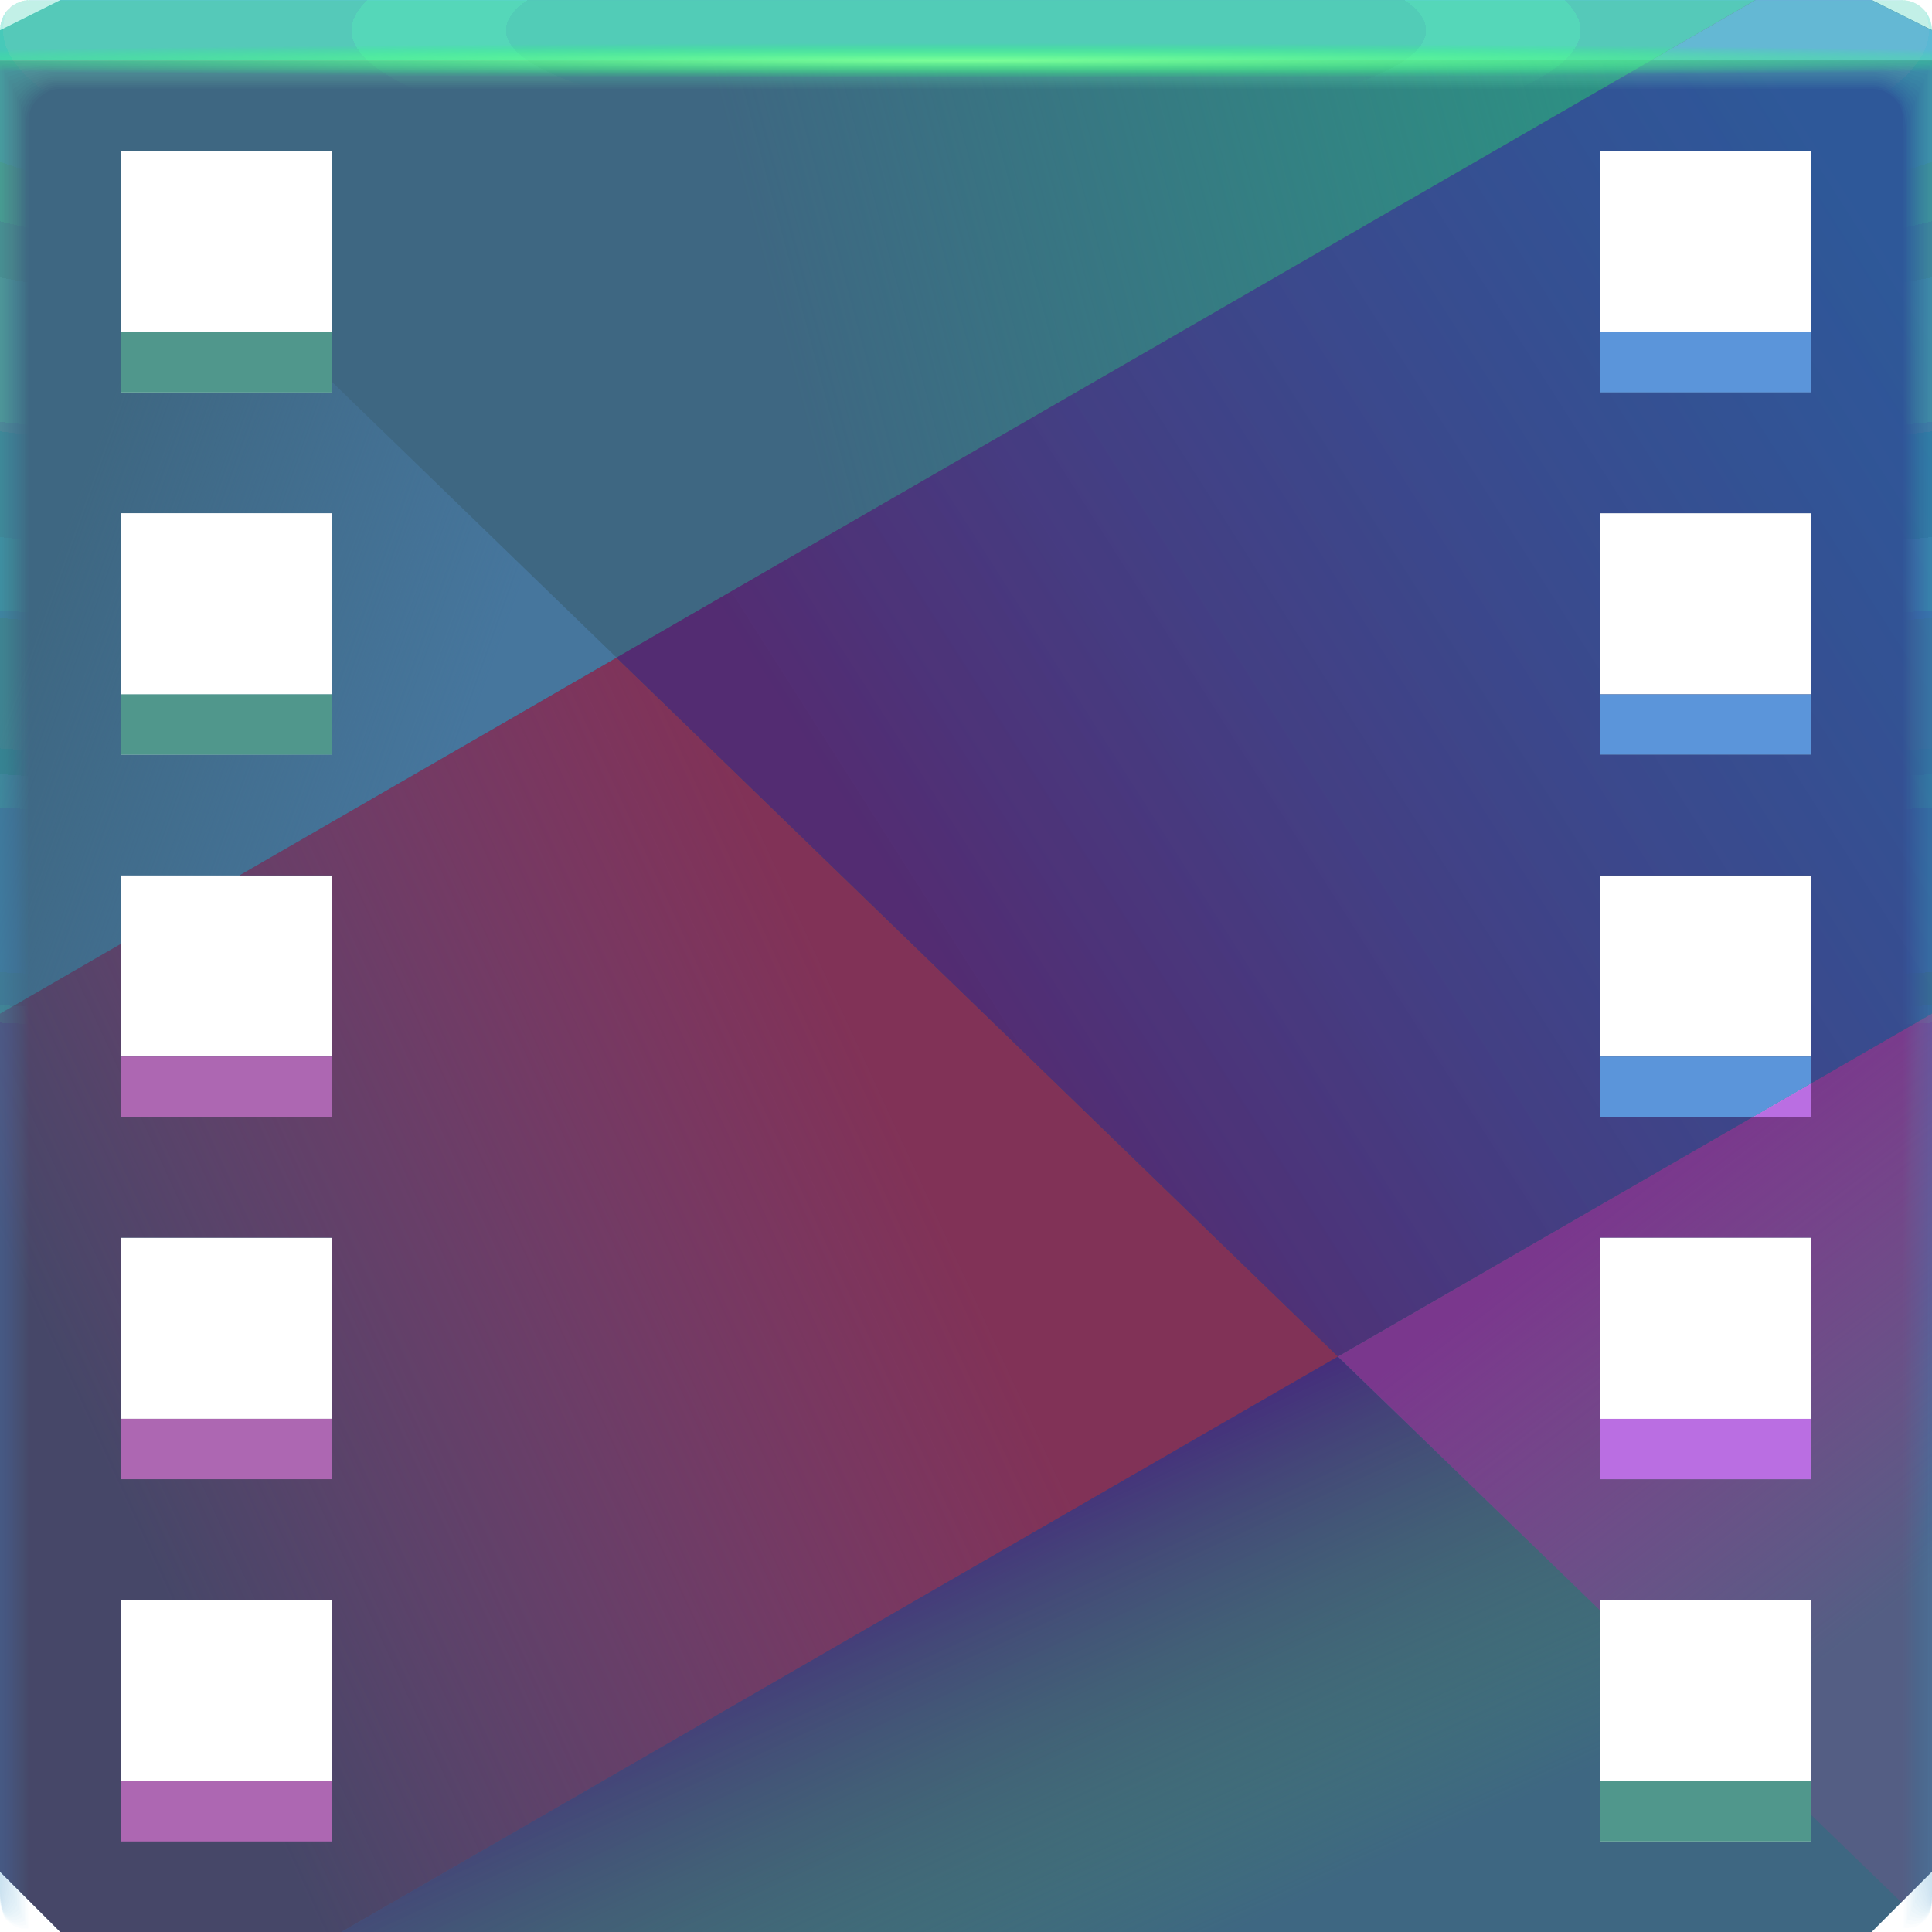
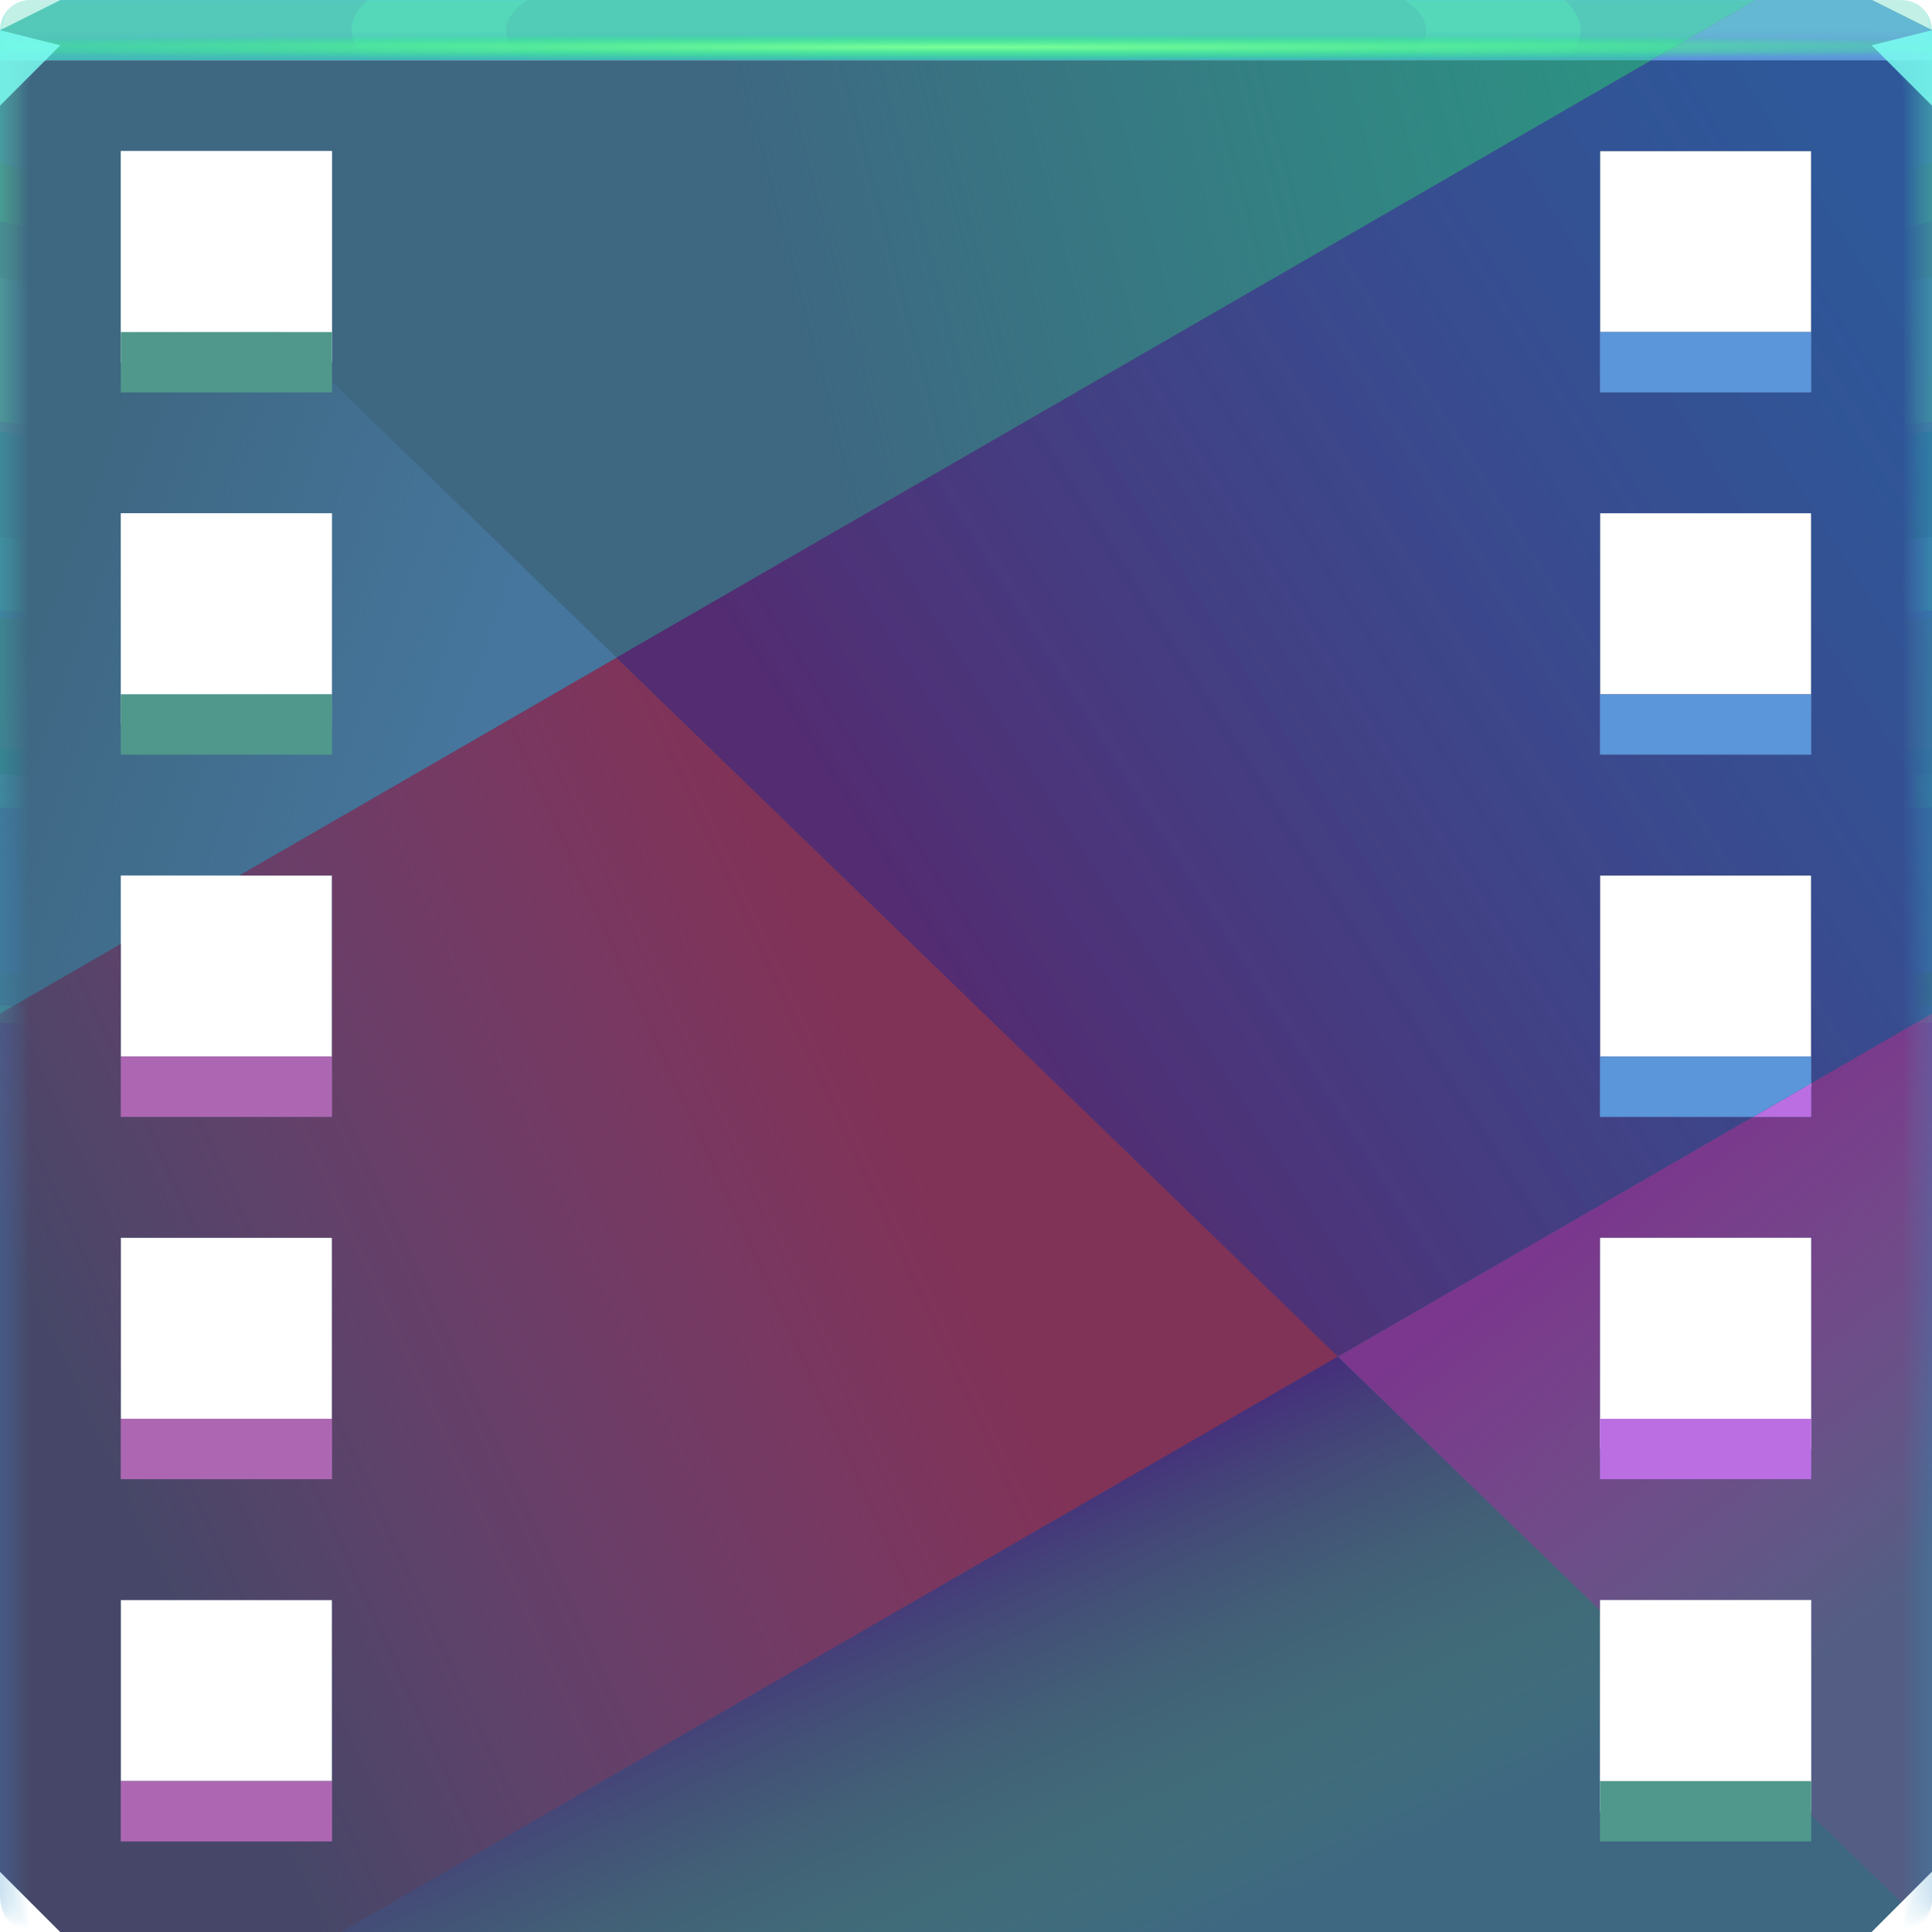
<svg xmlns="http://www.w3.org/2000/svg" xmlns:xlink="http://www.w3.org/1999/xlink" width="64" height="64" version="1.1">
  <defs>
    <radialGradient id="radialGradient2160632" cx="35.574" cy="1.019" r="32" gradientTransform="matrix(0,1.1252,-5.1753,0,37.271,-39.029)" gradientUnits="userSpaceOnUse" xlink:href="#a-6-5" />
    <linearGradient id="a-6-5">
      <stop stop-color="#73f2b6" stop-opacity=".039" offset="0" />
      <stop stop-color="#209fce" stop-opacity=".02" offset="1" />
    </linearGradient>
    <radialGradient id="radialGradient2160634" cx="35.574" cy="1.036" r="32" gradientTransform="matrix(0,1.1252,-5.1753,0,37.363,-39.029)" gradientUnits="userSpaceOnUse" xlink:href="#a-6-5" />
    <radialGradient id="radialGradient2160636" cx="35.574" cy="1.055" r="32" gradientTransform="matrix(0,1.1252,-5.1753,0,37.458,-39.029)" gradientUnits="userSpaceOnUse" xlink:href="#a-6-5" />
    <radialGradient id="radialGradient2160638" cx="35.574" cy="1.071" r="32" gradientTransform="matrix(0,1.1252,-5.1753,0,37.544,-39.029)" gradientUnits="userSpaceOnUse" xlink:href="#a-6-5" />
    <radialGradient id="radialGradient2160640" cx="35.574" cy="1.091" r="32" gradientTransform="matrix(0,1.1252,-5.1753,0,37.648,-39.029)" gradientUnits="userSpaceOnUse" xlink:href="#a-6-5" />
    <radialGradient id="radialGradient2160642" cx="35.574" cy="1.113" r="32" gradientTransform="matrix(0,1.1252,-5.1753,0,37.758,-39.029)" gradientUnits="userSpaceOnUse" xlink:href="#a-6-5" />
    <radialGradient id="radialGradient2160644" cx="35.574" cy="1.135" r="32" gradientTransform="matrix(0,1.1252,-5.1753,0,37.875,-39.029)" gradientUnits="userSpaceOnUse" xlink:href="#a-6-5" />
    <radialGradient id="radialGradient2160646" cx="35.574" cy="1.159" r="32" gradientTransform="matrix(0,1.1252,-5.1753,0,38,-39.029)" gradientUnits="userSpaceOnUse" xlink:href="#a-6-5" />
    <radialGradient id="radialGradient2160648" cx="35.574" cy="1.18" r="32" gradientTransform="matrix(0,1.1252,-5.1753,0,38.107,-39.029)" gradientUnits="userSpaceOnUse" xlink:href="#a-6-5" />
    <radialGradient id="radialGradient2160650" cx="35.574" cy="1.208" r="32" gradientTransform="matrix(0,1.1252,-5.1753,0,38.252,-39.029)" gradientUnits="userSpaceOnUse" xlink:href="#a-6-5" />
    <radialGradient id="radialGradient2160652" cx="35.574" cy="1.239" r="32" gradientTransform="matrix(0,1.1252,-5.1753,0,38.411,-39.029)" gradientUnits="userSpaceOnUse" xlink:href="#a-6-5" />
    <radialGradient id="radialGradient2160654" cx="35.574" cy="1.273" r="32" gradientTransform="matrix(0,1.1252,-5.1753,0,38.587,-39.029)" gradientUnits="userSpaceOnUse" xlink:href="#a-6-5" />
    <radialGradient id="radialGradient2160656" cx="35.574" cy="1.304" r="32" gradientTransform="matrix(0,1.1252,-5.1753,0,38.75,-39.029)" gradientUnits="userSpaceOnUse" xlink:href="#a-6-5" />
    <radialGradient id="radialGradient2160658" cx="35.574" cy="1.346" r="32" gradientTransform="matrix(0,1.1252,-5.1753,0,38.966,-39.029)" gradientUnits="userSpaceOnUse" xlink:href="#a-6-5" />
    <radialGradient id="radialGradient2160660" cx="35.574" cy="1.393" r="32" gradientTransform="matrix(0,1.1252,-5.1753,0,39.208,-39.029)" gradientUnits="userSpaceOnUse" xlink:href="#a-6-5" />
    <radialGradient id="radialGradient2160662" cx="35.574" cy="1.439" r="32" gradientTransform="matrix(0,1.1252,-5.1753,0,39.446,-39.029)" gradientUnits="userSpaceOnUse" xlink:href="#a-6-5" />
-     <radialGradient id="radialGradient2160664" cx="36.463" cy="1.498" r="32" gradientTransform="matrix(0 .018045 -1.2755 0 33.91 1.3415)" gradientUnits="userSpaceOnUse">
+     <radialGradient id="radialGradient2160664" cx="2.592" cy="1.519" r="32" gradientTransform="matrix(0 .013016 -1.2755 0 33.91 1.5249)" gradientUnits="userSpaceOnUse">
      <stop stop-color="#7dff99" offset="0" />
      <stop stop-color="#1eff74" stop-opacity="0" offset="1" />
    </radialGradient>
    <linearGradient id="linearGradient149125" x1="26" x2="1.6362e-8" y1="29" y2="41" gradientUnits="userSpaceOnUse">
      <stop stop-color="#813257" offset="0" />
      <stop stop-color="#9e3777" stop-opacity="0" offset="1" />
    </linearGradient>
    <linearGradient id="linearGradient169775" x1="28" x2="61" y1="27" y2="6" gradientUnits="userSpaceOnUse">
      <stop stop-color="#532c72" offset="0" />
      <stop stop-color="#245fad" stop-opacity=".705" offset="1" />
    </linearGradient>
    <linearGradient id="linearGradient149213" x1="16" x2="2" y1="23" y2="18" gradientUnits="userSpaceOnUse">
      <stop stop-color="#46769d" offset="0" />
      <stop stop-color="#46769d" stop-opacity="0" offset="1" />
    </linearGradient>
    <linearGradient id="linearGradient148791" x1="57.302" x2="24" y1="-4.874" y2="4" gradientUnits="userSpaceOnUse">
      <stop stop-color="#299983" offset="0" />
      <stop stop-color="#299983" stop-opacity="0" offset="1" />
    </linearGradient>
    <linearGradient id="linearGradient149133" x1="36.265" x2="43" y1="48.323" y2="63" gradientUnits="userSpaceOnUse">
      <stop stop-color="#471e7b" stop-opacity=".824" offset="0" />
      <stop stop-color="#469d53" stop-opacity="0" offset="1" />
    </linearGradient>
    <linearGradient id="linearGradient170615" x1="49" x2="59" y1="43" y2="56" gradientUnits="userSpaceOnUse">
      <stop stop-color="#7a378d" offset="0" />
      <stop stop-color="#a23f8c" stop-opacity=".214" offset="1" />
    </linearGradient>
  </defs>
  <g>
    <path d="m2 0-2 1v1h64v-1l-2-1h-30z" color="#000000" fill="#42b8b7" />
-     <path d="m0 2v60l2 2h60l2-2v-60h-32zm4 3h7v8h-7zm49 0h7v8h-7zm-49 12h7v8h-7zm49 0h7v8h-7zm-49 12h7v8h-7zm49 0h7v8h-7zm-49 12h7v8h-7zm49 0h7v8h-7zm-49 12h7v8h-7zm49 0h7v8h-7z" color="#000000" fill="#3e6782" />
+     <path d="m0 2v60l2 2h60l2-2v-60h-32zm4 3h7v7h-7zm49 0h7v7h-7zm-49 12h7v7h-7zm49 0h7v7h-7zm-49 12h7v7h-7zm49 0h7v7h-7zm-49 12h7v7h-7zm49 0h7v7h-7zm-49 12h7v7h-7zm49 0h7v7h-7z" color="#000000" fill="#3e6782" />
    <path d="m58.158 0-3.465 2-46.766 27h3.072v6h-7v-3.732l-4 2.311v28.422l2 2h9.307l46.766-27 1.928-1.113 4-2.309v-32.578l-2-1h-3.842zm-5.158 5h7v6h-7zm0 12h7v6h-7zm0 12h7v6h-7zm-49 12h7v6h-7zm0 12h7v6h-7z" color="#000000" fill="#464768" />
    <path d="m20.424 21.785-12.496 7.215h3.072v8h-7v-5.732l-4 2.311v28.422l2 2h9.307l33.016-19.062-23.898-23.152zm-16.424 19.215h7v8h-7zm0 12h7v8h-7z" color="#000000" fill="url(#linearGradient149125)" />
    <path d="m54.693 2-34.27 19.785 23.898 23.152 13.75-7.938h-5.072v-8h7v6.887l4-2.309v-31.578h-9.307zm-1.693 3h7v8h-7zm0 12h7v8h-7z" color="#000000" fill="url(#linearGradient169775)" />
    <path d="m0 2v31.578l4-2.311v-2.268h3.928l12.496-7.215-11.133-10.785h-5.291v-5.125l-4-3.875zm4 15h7v6h-7z" color="#000000" fill="url(#linearGradient149213)" />
    <path d="m0 2 4 3.875v-0.875h7v7.656l9.424 9.129 34.27-19.785h-54.693z" color="#000000" fill="url(#linearGradient148791)" />
    <path d="m44.322 44.938-33.016 19.062h50.693l0.984-0.984-4.146-4.016h-5.838v-5.656l-8.678-8.406z" color="#000000" fill="url(#linearGradient149133)" />
    <path d="m64 33.578-4 2.309v1.113h-1.928l-13.75 7.938 8.678 8.406v-0.344h7v7.125l2.984 2.891 1.016-1.016v-28.422zm-11 7.422h7v8h-7z" color="#000000" fill="url(#linearGradient170615)" />
    <path d="m4 11v2h7v-2zm0 12v2h7v-2z" color="#000000" fill="#50978c" />
    <path d="m60 35.887-1.928 1.113h1.928zm-7 11.113v2h7v-2z" color="#000000" fill="#ba6ee2" />
    <path d="m53 59v2h7v-2z" color="#000000" fill="#50978c" />
    <path d="m53 11v2h7v-2zm0 12v2h7v-2zm0 12v2h5.072l1.928-1.113v-0.887h-7z" color="#000000" fill="#5b95da" />
    <path d="m4 35v2h7v-2zm0 12v2h7v-2zm0 12v2h7v-2z" color="#000000" fill="#ad67b2" />
    <path d="m58.158 0-3.465 2h9.307v-1l-2-1z" color="#000000" fill="#5b95da" />
  </g>
  <g transform="translate(3.2081e-5 .0015035)">
-     <path d="m1 0c-0.554 0-1 0.446-1 1v62-0.224 0.224-61h1.752c19.15 2e-3 39.445 0 60.213 0h2.035v61-0.334 0.334-62a0.998 0.998 0 0 0-1-1z" fill="url(#radialGradient2160632)" />
-     <path d="m1 0a0.998 0.998 0 0 0-1 1.006v61.98-0.197c0-0.277 4e-3 -0.184 0.01 0.246 0.012 0.016 0.03-0.297 0.052-0.897v-60c0.072-9e-3 0.133-0.013 0.185-0.013 0.29-0.016 0.357-0.032 0.774-0.044 0.246-0.011 0.496-0.019 0.747-0.019 19.183 2e-3 39.392 0 60.2 0 0.346 0 0.689 0.012 1.023 0.03 0.268 0.01 0.389 0.02 0.52 0.033 0.106 0 0.22 0.01 0.427 0.028v59.744c0.027 0.754 0.05 1.148 0.059 1.123l3e-3 -0.334v0.286-61.762c0-0.143 0-0.22-2e-3 -0.224a0.996 0.996 0 0 0-1.012-0.986h-61.986" fill="url(#radialGradient2160634)" />
-     <path d="m1 0a0.998 0.998 0 0 0-1 1.006v61.966-0.169c0-0.245 8e-3 -0.145 0.021 0.266 0.022 0.034 0.06-0.247 0.104-0.807v-59.988a0.744 0.744 0 0 1 0.173-0.025c0.27-0.031 0.341-0.064 0.743-0.088 0.242-0.022 0.492-0.037 0.742-0.037 19.217 2e-3 39.34 0 60.187 0 0.347 0 0.69 0.024 1.013 0.06 0.256 0.02 0.372 0.042 0.494 0.065 0.1 0 0.206 0.02 0.398 0.057v59.731c0.055 0.703 0.102 1.052 0.119 1.003 4e-3 -0.154 6e-3 -0.265 6e-3 -0.333v0.237-61.748c0-0.139 0-0.215-3e-3 -0.224a0.994 0.994 0 0 0-0.807-0.952 1.025 1.025 0 0 0-0.217-0.02h-61.973" fill="url(#radialGradient2160636)" />
-     <path d="m1 0a0.998 0.998 0 0 0-1 1.005v61.953-0.14c0-0.213 0.012-0.107 0.031 0.287 0.034 0.05 0.091-0.198 0.156-0.718v-59.974a0.45 0.45 0 0 1 0.16-0.037c0.252-0.048 0.327-0.097 0.715-0.132 0.238-0.034 0.487-0.056 0.737-0.056 19.25 2e-3 39.286 0 60.173 0 0.348 0 0.688 0.036 1.001 0.09 0.244 0.029 0.356 0.062 0.47 0.098 0.091 0 0.19 0.03 0.37 0.085v59.718c0.082 0.653 0.151 0.957 0.176 0.884 7e-3 -0.152 0.01-0.262 0.01-0.333v0.188-61.734c0-0.135 0-0.21-4e-3 -0.224a0.992 0.992 0 0 0-0.819-0.94 1.041 1.041 0 0 0-0.217-0.018h-61.96" fill="url(#radialGradient2160638)" />
-     <path d="m1 0a0.998 0.998 0 0 0-1 1.005v61.939-0.113c0-0.18 0.015-0.068 0.042 0.308 0.045 0.067 0.121-0.149 0.208-0.629v-59.96a0.312 0.312 0 0 1 0.148-0.05c0.232-0.063 0.311-0.128 0.684-0.176 0.234-0.044 0.483-0.074 0.732-0.074 19.284 2e-3 39.234 0 60.16 0 0.35 0 0.689 0.048 0.991 0.12 0.232 0.039 0.34 0.083 0.444 0.13 0.085 0 0.176 0.04 0.341 0.114v59.704c0.11 0.603 0.203 0.862 0.236 0.764 0.01-0.148 0.014-0.259 0.014-0.333v0.14-61.721c0-0.13-2e-3 -0.206-6e-3 -0.224a0.991 0.991 0 0 0-0.83-0.927 1.066 1.066 0 0 0-0.22-0.017h-61.944" fill="url(#radialGradient2160640)" />
-     <path d="m1 0a0.998 0.998 0 0 0-1 1.004v61.926-0.084c0-0.148 0.02-0.029 0.052 0.328 0.056 0.084 0.152-0.099 0.26-0.539v-59.949c0.053-0.04 0.097-0.061 0.136-0.061 0.212-0.08 0.297-0.16 0.655-0.22 0.23-0.056 0.477-0.093 0.727-0.093 19.317 2e-3 39.18 0 60.147 0 0.35 0 0.688 0.06 0.98 0.151 0.22 0.047 0.322 0.102 0.418 0.162 0.078 0 0.162 0.049 0.313 0.142v59.69c0.137 0.553 0.253 0.767 0.295 0.645a4.73 4.73 0 0 0 0.017-0.332v0.09-61.705c0-0.126-2e-3 -0.202-7e-3 -0.224a0.99 0.99 0 0 0-0.843-0.914 1.099 1.099 0 0 0-0.218-0.017h-61.932" fill="url(#radialGradient2160642)" />
-     <path d="m1 0a0.998 0.998 0 0 0-1 1.004v61.912-0.056c0-0.117 0.023 0.01 0.063 0.349 0.067 0.1 0.182-0.05 0.312-0.45v-59.935c0.048-0.049 0.088-0.074 0.123-0.074 0.193-0.095 0.282-0.192 0.626-0.264 0.225-0.067 0.472-0.11 0.721-0.11h60.133c0.352 0 0.688 0.071 0.97 0.18a0.944 0.944 0 0 1 0.393 0.194c0.07 0 0.147 0.059 0.284 0.17v59.68c0.164 0.502 0.304 0.671 0.354 0.524 0.014-0.14 0.02-0.25 0.02-0.331v0.042-61.695c0-0.121-2e-3 -0.197-9e-3 -0.224a0.99 0.99 0 0 0-0.854-0.902 1.142 1.142 0 0 0-0.218-0.014h-61.918" fill="url(#radialGradient2160644)" />
-     <path d="m1 0a0.998 0.998 0 0 0-1 1.004v61.898-0.029c0-0.084 0.027 0.049 0.073 0.37 0.079 0.117 0.212 0 0.365-0.36v-59.923c0.043-0.057 0.079-0.086 0.11-0.086 0.174-0.112 0.267-0.225 0.596-0.309a2.19 2.19 0 0 1 0.717-0.129c19.385 2e-3 39.075 0 60.12 0 0.353 0 0.687 0.084 0.958 0.211 0.196 0.066 0.29 0.144 0.368 0.227 0.063 0 0.132 0.068 0.256 0.199v59.665c0.192 0.452 0.354 0.576 0.413 0.404a3.11 3.11 0 0 0 0.024-0.33v-61.687c0-0.117-4e-3 -0.193-0.01-0.224a0.99 0.99 0 0 0-0.868-0.89 1.198 1.198 0 0 0-0.217-0.011h-61.905" fill="url(#radialGradient2160646)" />
-     <path d="m1 0a0.998 0.998 0 0 0-1 1.003v61.885c0-0.052 0.03 0.087 0.084 0.39 0.09 0.135 0.242 0.05 0.416-0.27v-59.911c0.038-0.063 0.07-0.097 0.099-0.097 0.154-0.127 0.251-0.257 0.566-0.352 0.217-0.089 0.463-0.148 0.711-0.148 19.418 2e-3 39.022 0 60.107 0 0.355 0 0.687 0.096 0.947 0.242a0.723 0.723 0 0 1 0.343 0.258c0.056 0 0.118 0.079 0.227 0.227v59.651c0.22 0.402 0.406 0.482 0.473 0.285 0.018-0.132 0.027-0.243 0.027-0.33v-61.721c0-0.113-4e-3 -0.188-0.012-0.224a0.99 0.99 0 0 0-0.879-0.877 1.273 1.273 0 0 0-0.218-0.011h-61.89" fill="url(#radialGradient2160648)" />
-     <path d="m1 0a0.998 0.998 0 0 0-1 1.003v61.899c0-0.02 0.035 0.126 0.094 0.41 0.101 0.152 0.273 0.1 0.468-0.18v-59.897c0.034-0.073 0.062-0.11 0.087-0.11 0.135-0.143 0.236-0.29 0.536-0.397 0.213-0.1 0.459-0.166 0.707-0.166 19.452 2e-3 38.969 0 60.093 0 0.356 0 0.687 0.108 0.936 0.272a0.678 0.678 0 0 1 0.317 0.29c0.05 0 0.103 0.089 0.2 0.256v59.64c0.246 0.352 0.455 0.386 0.531 0.165 0.02-0.128 0.03-0.239 0.03-0.33v-61.755c0-0.108-4e-3 -0.184-0.013-0.224a0.99 0.99 0 0 0-0.891-0.864 1.376 1.376 0 0 0-0.218-0.01h-61.877" fill="url(#radialGradient2160650)" />
-     <path d="m1 0a0.998 0.998 0 0 0-1 1.002v61.913c0 0.013 0.039 0.165 0.105 0.432 0.112 0.168 0.303 0.148 0.52-0.092v-59.882c0.029-0.081 0.053-0.123 0.074-0.123 0.116-0.159 0.222-0.321 0.507-0.44 0.209-0.111 0.454-0.185 0.701-0.185 19.486 2e-3 38.916 0 60.08 0 0.357 0 0.687 0.12 0.925 0.302a0.66 0.66 0 0 1 0.292 0.323c0.043 0 0.089 0.098 0.171 0.284v59.626c0.275 0.302 0.507 0.29 0.591 0.046 0.022-0.125 0.034-0.236 0.034-0.33v-61.791c0-0.104-5e-3 -0.18-0.016-0.224a0.99 0.99 0 0 0-0.903-0.852 1.514 1.514 0 0 0-0.218-8e-3h-61.863" fill="url(#radialGradient2160652)" />
-     <path d="m1 0a0.998 0.998 0 0 0-1 1.002v61.928c0 0.045 0.042 0.203 0.115 0.453 0.123 0.184 0.333 0.197 0.572-3e-3v-59.87c0.024-0.089 0.045-0.135 0.062-0.135 0.097-0.174 0.207-0.353 0.478-0.484 0.204-0.122 0.448-0.203 0.696-0.203 19.519 2e-3 38.863 0 60.067 0a1.4 1.4 0 0 1 0.914 0.332c0.15 0.103 0.224 0.225 0.267 0.355 0.035 0 0.073 0.108 0.142 0.313v59.612c0.302 0.251 0.557 0.196 0.65-0.074a1.7 1.7 0 0 0 0.037-0.33v-61.825c0-0.1-6e-3 -0.175-0.017-0.224a0.99 0.99 0 0 0-0.915-0.84 1.712 1.712 0 0 0-0.218-7e-3h-61.85" fill="url(#radialGradient2160654)" />
-     <path d="m1 0a0.998 0.998 0 0 0-1 1.002v61.942c0 0.077 0.046 0.242 0.126 0.473 0.134 0.201 0.363 0.246 0.624 0.086v-59.856c0.02-0.097 0.035-0.147 0.05-0.147a0.981 0.981 0 0 1 0.447-0.529c0.2-0.133 0.444-0.221 0.691-0.221 19.553 2e-3 38.811 0 60.053 0 0.36 0 0.686 0.144 0.903 0.362a0.688 0.688 0 0 1 0.242 0.388c0.028 0 0.059 0.118 0.114 0.341v59.598c0.33 0.2 0.608 0.1 0.709-0.194 0.026-0.117 0.04-0.228 0.04-0.329v-61.86c0-0.095-6e-3 -0.17-0.018-0.224a0.991 0.991 0 0 0-0.927-0.827 2.015 2.015 0 0 0-0.218-5e-3h-61.836" fill="url(#radialGradient2160656)" />
-     <path d="m1 0a0.998 0.998 0 0 0-1 1.001v61.956c0 0.11 0.05 0.281 0.136 0.494 0.146 0.218 0.394 0.296 0.677 0.176v-59.843c0.014-0.105 0.026-0.16 0.036-0.16a0.967 0.967 0 0 1 0.419-0.572c0.196-0.144 0.439-0.24 0.686-0.24 19.586 2e-3 38.758 0 60.04 0 0.36 0 0.685 0.156 0.892 0.392a0.73 0.73 0 0 1 0.216 0.42c0.021 0 0.044 0.128 0.086 0.37v59.585c0.356 0.15 0.658 5e-3 0.768-0.314 0.029-0.114 0.044-0.224 0.044-0.328v-61.895c0-0.09-7e-3 -0.166-0.02-0.224a0.992 0.992 0 0 0-0.94-0.814 2.524 2.524 0 0 0-0.217-5e-3h-61.823" fill="url(#radialGradient2160658)" />
-     <path d="m1 0a0.998 0.998 0 0 0-1 1v61.972c0 0.142 0.054 0.32 0.147 0.515a0.643 0.643 0 0 0 0.728 0.265v-59.83c0.01-0.114 0.018-0.172 0.025-0.172a0.97 0.97 0 0 1 0.389-0.617c0.192-0.155 0.434-0.258 0.68-0.258 19.62 2e-3 38.705 0 60.027 0 0.362 0 0.686 0.168 0.882 0.422a0.794 0.794 0 0 1 0.19 0.453c0.015 0 0.03 0.137 0.057 0.398v59.572c0.385 0.1 0.71-0.09 0.828-0.434 0.03-0.11 0.047-0.22 0.047-0.328v-61.93c0-0.086-7e-3 -0.161-0.021-0.224a0.994 0.994 0 0 0-0.951-0.802 3.563 3.563 0 0 0-0.219-2e-3h-61.809" fill="url(#radialGradient2160660)" />
-     <path d="m1 0a0.998 0.998 0 0 0-1 1v61.986c0 0.174 0.058 0.358 0.157 0.535a0.802 0.802 0 0 0 0.78 0.355v-59.816c5e-3 -0.122 0.01-0.185 0.013-0.185a0.987 0.987 0 0 1 0.36-0.66c0.187-0.166 0.429-0.277 0.675-0.277 19.653 2e-3 38.652 0 60.013 0 0.363 0 0.685 0.18 0.87 0.452a0.876 0.876 0 0 1 0.166 0.485c7e-3 0 0.015 0.147 0.028 0.427v59.558c0.412 0.05 0.76-0.186 0.887-0.553a1.1 1.1 0 0 0 0.05-0.328v-61.965a0.996 0.996 0 0 0-0.985-1.014 6.67 6.67 0 0 0-0.219 0h-61.795" fill="url(#radialGradient2160662)" />
-     <path d="m1 0a0.998 0.998 0 0 0-1 1v2h64v-1.998a0.998 0.998 0 0 0-1-1h-62z" fill="url(#radialGradient2160664)" />
+     <path d="m1 0c-0.554 0-1 0.446-1 1v62-0.224 0.224-62h64v62-0.334 0.334-62c0.001-0.553-0.447-1.001-1-1z" fill="url(#radialGradient2160632)" />
+     <path d="m1 0c-0.555-0.001-1.004 0.451-1 1.006v61.98-0.197c0-0.277 4e-3 -0.184 0.01 0.246 0.012 0.016 0.03-0.297 0.052-0.897v-61c0.072-9e-3 0.133-0.013 0.185-0.013 0.29-0.016 0.357-0.032 0.774-0.044 0.246-0.011 0.496-0.019 0.747-0.019 19.183 2e-3 39.392 0 60.2 0 0.346 0 0.689 0.012 1.023 0.03 0.268 0.01 0.389 0.02 0.52 0.033 0.106 0 0.22 0.01 0.427 0.028v60.744c0.027 0.754 0.05 1.148 0.059 1.123l3e-3 -0.334v0.286-61.762c0-0.143 0-0.22-2e-3 -0.224-0.005-0.552-0.46-0.995-1.012-0.986h-61.986" fill="url(#radialGradient2160634)" />
+     <path d="m1 0c-0.555-0.001-1.004 0.451-1 1.006v61.966-0.169c0-0.245 8e-3 -0.145 0.021 0.266 0.022 0.034 0.06-0.247 0.104-0.807v-60.988c0.056-0.015 0.115-0.023 0.173-0.025 0.27-0.031 0.341-0.064 0.743-0.088 0.242-0.022 0.492-0.037 0.742-0.037 19.217 2e-3 39.34 0 60.187 0 0.347 0 0.69 0.024 1.013 0.06 0.256 0.02 0.372 0.042 0.494 0.065 0.1 0 0.206 0.02 0.398 0.057v60.731c0.055 0.703 0.102 1.052 0.119 1.003 4e-3 -0.154 6e-3 -0.265 6e-3 -0.333v0.237-61.748c0-0.139 0-0.215-3e-3 -0.224-0.011-0.468-0.347-0.864-0.807-0.952-0.071-0.014-0.144-0.021-0.217-0.02h-61.973" fill="url(#radialGradient2160636)" />
+     <path d="m1 0c-0.555-0.001-1.004 0.45-1 1.005v61.953-0.14c0-0.213 0.012-0.107 0.031 0.287 0.034 0.05 0.091-0.198 0.156-0.718v-60.974c0.051-0.022 0.105-0.035 0.16-0.037 0.252-0.048 0.327-0.097 0.715-0.132 0.238-0.034 0.487-0.056 0.737-0.056 19.25 2e-3 39.286 0 60.173 0 0.348 0 0.688 0.036 1.001 0.09 0.244 0.029 0.356 0.062 0.47 0.098 0.091 0 0.19 0.03 0.37 0.085v60.718c0.082 0.653 0.151 0.957 0.176 0.884 7e-3 -0.152 0.01-0.262 0.01-0.333v0.188-61.734c0-0.135 0-0.21-4e-3 -0.224-0.017-0.467-0.359-0.859-0.819-0.94-0.072-0.014-0.144-0.02-0.217-0.018h-61.96" fill="url(#radialGradient2160638)" />
+     <path d="m1 0c-0.555-0.001-1.004 0.45-1 1.005v61.939-0.113c0-0.18 0.015-0.068 0.042 0.308 0.045 0.067 0.121-0.149 0.208-0.629v-60.96c0.044-0.029 0.095-0.046 0.148-0.05 0.232-0.063 0.311-0.128 0.684-0.176 0.234-0.044 0.483-0.074 0.732-0.074 19.284 2e-3 39.234 0 60.16 0 0.35 0 0.689 0.048 0.991 0.12 0.232 0.039 0.34 0.083 0.444 0.13 0.085 0 0.176 0.04 0.341 0.114v60.704c0.11 0.603 0.203 0.862 0.236 0.764 0.01-0.148 0.014-0.259 0.014-0.333v0.14-61.721c0-0.13-2e-3 -0.206-6e-3 -0.224-0.024-0.466-0.37-0.852-0.83-0.927-0.073-0.013-0.146-0.019-0.22-0.017h-61.944" fill="url(#radialGradient2160640)" />
+     <path d="m1 0c-0.554-0.001-1.003 0.45-1 1.004v61.926-0.084c0-0.148 0.02-0.029 0.052 0.328 0.056 0.084 0.152-0.099 0.26-0.539v-60.949c0.053-0.04 0.097-0.061 0.136-0.061 0.212-0.08 0.297-0.16 0.655-0.22 0.23-0.056 0.477-0.093 0.727-0.093 19.317 2e-3 39.18 0 60.147 0 0.35 0 0.688 0.06 0.98 0.151 0.22 0.047 0.322 0.102 0.418 0.162 0.078 0 0.162 0.049 0.313 0.142v60.69c0.137 0.553 0.253 0.767 0.295 0.645 0.01-0.11 0.015-0.221 0.017-0.332v0.09-61.705c0-0.126-2e-3 -0.202-7e-3 -0.224-0.031-0.465-0.382-0.846-0.843-0.914-0.072-0.013-0.145-0.019-0.218-0.017h-61.932" fill="url(#radialGradient2160642)" />
+     <path d="m1 0c-0.554-0.001-1.003 0.45-1 1.004v61.912-0.056c0-0.117 0.023 0.01 0.063 0.349 0.067 0.1 0.182-0.05 0.312-0.45v-60.935c0.048-0.049 0.088-0.074 0.123-0.074 0.193-0.095 0.282-0.192 0.626-0.264 0.225-0.067 0.472-0.11 0.721-0.11h60.133c0.352 0 0.688 0.071 0.97 0.18 0.144 0.033 0.279 0.099 0.393 0.194 0.07 0 0.147 0.059 0.284 0.17v60.68c0.164 0.502 0.304 0.671 0.354 0.524 0.014-0.14 0.02-0.25 0.02-0.331v0.042-61.695c0-0.121-2e-3 -0.197-9e-3 -0.224-0.037-0.464-0.393-0.84-0.854-0.902-0.072-0.012-0.145-0.016-0.218-0.014h-61.918" fill="url(#radialGradient2160644)" />
+     <path d="m1 0c-0.554-0.001-1.003 0.45-1 1.004v61.898-0.029c0-0.084 0.027 0.049 0.073 0.37 0.079 0.117 0.212 0 0.365-0.36v-60.923c0.043-0.057 0.079-0.086 0.11-0.086 0.174-0.112 0.267-0.225 0.596-0.309 0.23-0.083 0.472-0.126 0.717-0.129 19.385 2e-3 39.075 0 60.12 0 0.353 0 0.687 0.084 0.958 0.211 0.196 0.066 0.29 0.144 0.368 0.227 0.063 0 0.132 0.068 0.256 0.199v60.665c0.192 0.452 0.354 0.576 0.413 0.404 0.014-0.11 0.022-0.22 0.024-0.33v-61.687c0-0.117-4e-3 -0.193-0.01-0.224-0.044-0.464-0.405-0.835-0.868-0.89-0.072-0.01-0.144-0.014-0.217-0.011h-61.905" fill="url(#radialGradient2160646)" />
+     <path d="m1 0c-0.554-0.001-1.003 0.449-1 1.003v61.885c0-0.052 0.03 0.087 0.084 0.39 0.09 0.135 0.242 0.05 0.416-0.27v-60.911c0.038-0.063 0.07-0.097 0.099-0.097 0.154-0.127 0.251-0.257 0.566-0.352 0.217-0.089 0.463-0.148 0.711-0.148 19.418 2e-3 39.022 0 60.107 0 0.355 0 0.687 0.096 0.947 0.242 0.138 0.049 0.257 0.139 0.343 0.258 0.056 0 0.118 0.079 0.227 0.227v60.651c0.22 0.402 0.406 0.482 0.473 0.285 0.018-0.132 0.027-0.243 0.027-0.33v-61.721c0-0.113-4e-3 -0.188-0.012-0.224-0.05-0.463-0.416-0.828-0.879-0.877-0.072-0.01-0.145-0.014-0.218-0.011h-61.89" fill="url(#radialGradient2160648)" />
+     <path d="m1 0c-0.554-0.001-1.003 0.449-1 1.003v61.899c0-0.02 0.035 0.126 0.094 0.41 0.101 0.152 0.273 0.1 0.468-0.18v-60.897c0.034-0.073 0.062-0.11 0.087-0.11 0.135-0.143 0.236-0.29 0.536-0.397 0.213-0.1 0.459-0.166 0.707-0.166 19.452 2e-3 38.969 0 60.093 0 0.356 0 0.687 0.108 0.936 0.272 0.134 0.06 0.246 0.162 0.317 0.29 0.05 0 0.103 0.089 0.2 0.256v60.64c0.246 0.352 0.455 0.386 0.531 0.165 0.02-0.128 0.03-0.239 0.03-0.33v-61.755c0-0.108-4e-3 -0.184-0.013-0.224-0.057-0.462-0.428-0.821-0.891-0.864-0.072-0.009-0.145-0.012-0.218-0.01h-61.877" fill="url(#radialGradient2160650)" />
+     <path d="m1 0c-0.554-0.001-1.002 0.448-1 1.002v61.913c0 0.013 0.039 0.165 0.105 0.432 0.112 0.168 0.303 0.148 0.52-0.092v-60.882c0.029-0.081 0.053-0.123 0.074-0.123 0.116-0.159 0.222-0.321 0.507-0.44 0.209-0.111 0.454-0.185 0.701-0.185 19.486 2e-3 38.916 0 60.08 0 0.357 0 0.687 0.12 0.925 0.302 0.131 0.072 0.234 0.185 0.292 0.323 0.043 0 0.089 0.098 0.171 0.284v60.626c0.275 0.302 0.507 0.29 0.591 0.046 0.022-0.125 0.034-0.236 0.034-0.33v-61.791c0-0.104-5e-3 -0.18-0.016-0.224-0.063-0.461-0.439-0.815-0.903-0.852-0.072-0.008-0.145-0.011-0.218-8e-3h-61.863" fill="url(#radialGradient2160652)" />
+     <path d="m1 0c-0.554-0.001-1.002 0.448-1 1.002v61.928c0 0.045 0.042 0.203 0.115 0.453 0.123 0.184 0.333 0.197 0.572-3e-3v-60.87c0.024-0.089 0.045-0.135 0.062-0.135 0.097-0.174 0.207-0.353 0.478-0.484 0.204-0.122 0.448-0.203 0.696-0.203 19.519 2e-3 38.863 0 60.067 0 0.335-0.002 0.659 0.116 0.914 0.332 0.15 0.103 0.224 0.225 0.267 0.355 0.035 0 0.073 0.108 0.142 0.313v60.612c0.302 0.251 0.557 0.196 0.65-0.074 0.023-0.109 0.035-0.219 0.037-0.33v-61.825c0-0.1-6e-3 -0.175-0.017-0.224-0.07-0.46-0.45-0.81-0.915-0.84-0.072-0.007-0.145-0.009-0.218-7e-3h-61.85" fill="url(#radialGradient2160654)" />
+     <path d="m1 0c-0.554-0.001-1.002 0.448-1 1.002v61.942c0 0.077 0.046 0.242 0.126 0.473 0.134 0.201 0.363 0.246 0.624 0.086v-60.856c0.02-0.097 0.035-0.147 0.05-0.147 0.08-0.225 0.239-0.413 0.447-0.529 0.2-0.133 0.444-0.221 0.691-0.221 19.553 2e-3 38.811 0 60.053 0 0.36 0 0.686 0.144 0.903 0.362 0.123 0.098 0.208 0.235 0.242 0.388 0.028 0 0.059 0.118 0.114 0.341v60.598c0.33 0.2 0.608 0.1 0.709-0.194 0.026-0.117 0.04-0.228 0.04-0.329v-61.86c0-0.095-6e-3 -0.17-0.018-0.224-0.076-0.459-0.462-0.803-0.927-0.827-0.073-0.006-0.145-0.007-0.218-5e-3h-61.836" fill="url(#radialGradient2160656)" />
+     <path d="m1 0c-0.553-0.001-1.002 0.448-1 1.001v61.956c0 0.11 0.05 0.281 0.136 0.494 0.146 0.218 0.394 0.296 0.677 0.176v-60.843c0.014-0.105 0.026-0.16 0.036-0.16 0.062-0.237 0.212-0.441 0.419-0.572 0.196-0.144 0.439-0.24 0.686-0.24 19.586 2e-3 38.758 0 60.04 0 0.36 0 0.685 0.156 0.892 0.392 0.117 0.112 0.193 0.26 0.216 0.42 0.021 0 0.044 0.128 0.086 0.37v60.585c0.356 0.15 0.658 5e-3 0.768-0.314 0.029-0.114 0.044-0.224 0.044-0.328v-61.895c0-0.09-7e-3 -0.166-0.02-0.224-0.083-0.458-0.474-0.797-0.94-0.814-0.072-0.005-0.145-0.006-0.217-5e-3h-61.823" fill="url(#radialGradient2160658)" />
+     <path d="m1 0c-0.553-0.001-1.001 0.447-1 1v61.972c0 0.142 0.054 0.32 0.147 0.515 0.156 0.241 0.453 0.349 0.728 0.265v-60.83c0.01-0.114 0.018-0.172 0.025-0.172 0.044-0.248 0.184-0.47 0.389-0.617 0.192-0.155 0.434-0.258 0.68-0.258 19.62 2e-3 38.705 0 60.027 0 0.362 0 0.686 0.168 0.882 0.422 0.11 0.127 0.176 0.286 0.19 0.453 0.015 0 0.03 0.137 0.057 0.398v60.572c0.385 0.1 0.71-0.09 0.828-0.434 0.03-0.11 0.047-0.22 0.047-0.328v-61.93c0-0.086-7e-3 -0.161-0.021-0.224-0.09-0.457-0.485-0.791-0.951-0.802-0.073-0.003-0.146-0.004-0.219-2e-3h-61.809" fill="url(#radialGradient2160660)" />
+     <path d="m1 0c-0.553-0.001-1.001 0.447-1 1v61.986c0 0.174 0.058 0.358 0.157 0.535 0.17 0.259 0.473 0.397 0.78 0.355v-60.816c5e-3 -0.122 0.01-0.185 0.013-0.185 0.028-0.259 0.158-0.496 0.36-0.66 0.187-0.166 0.429-0.277 0.675-0.277 19.653 2e-3 38.652 0 60.013 0 0.363 0 0.685 0.18 0.87 0.452 0.102 0.141 0.16 0.31 0.166 0.485 7e-3 0 0.015 0.147 0.028 0.427v60.558c0.412 0.05 0.76-0.186 0.887-0.553 0.033-0.106 0.05-0.217 0.05-0.328v-61.965c0.01-0.553-0.432-1.008-0.985-1.014-0.073-0.001-0.146-0.001-0.219 0h-61.795" fill="url(#radialGradient2160662)" />
+     <path d="m1 0c-0.553-0.001-1.001 0.447-1 1v1h64v-0.998c0.001-0.553-0.447-1.001-1-1h-62z" fill="url(#radialGradient2160664)" />
+     <path d="m-3.2081e-5 0.999v2.5l2-2zm64 0-2 0.5 2 2z" fill="#7cfff3" fill-opacity=".823" />
  </g>
</svg>
